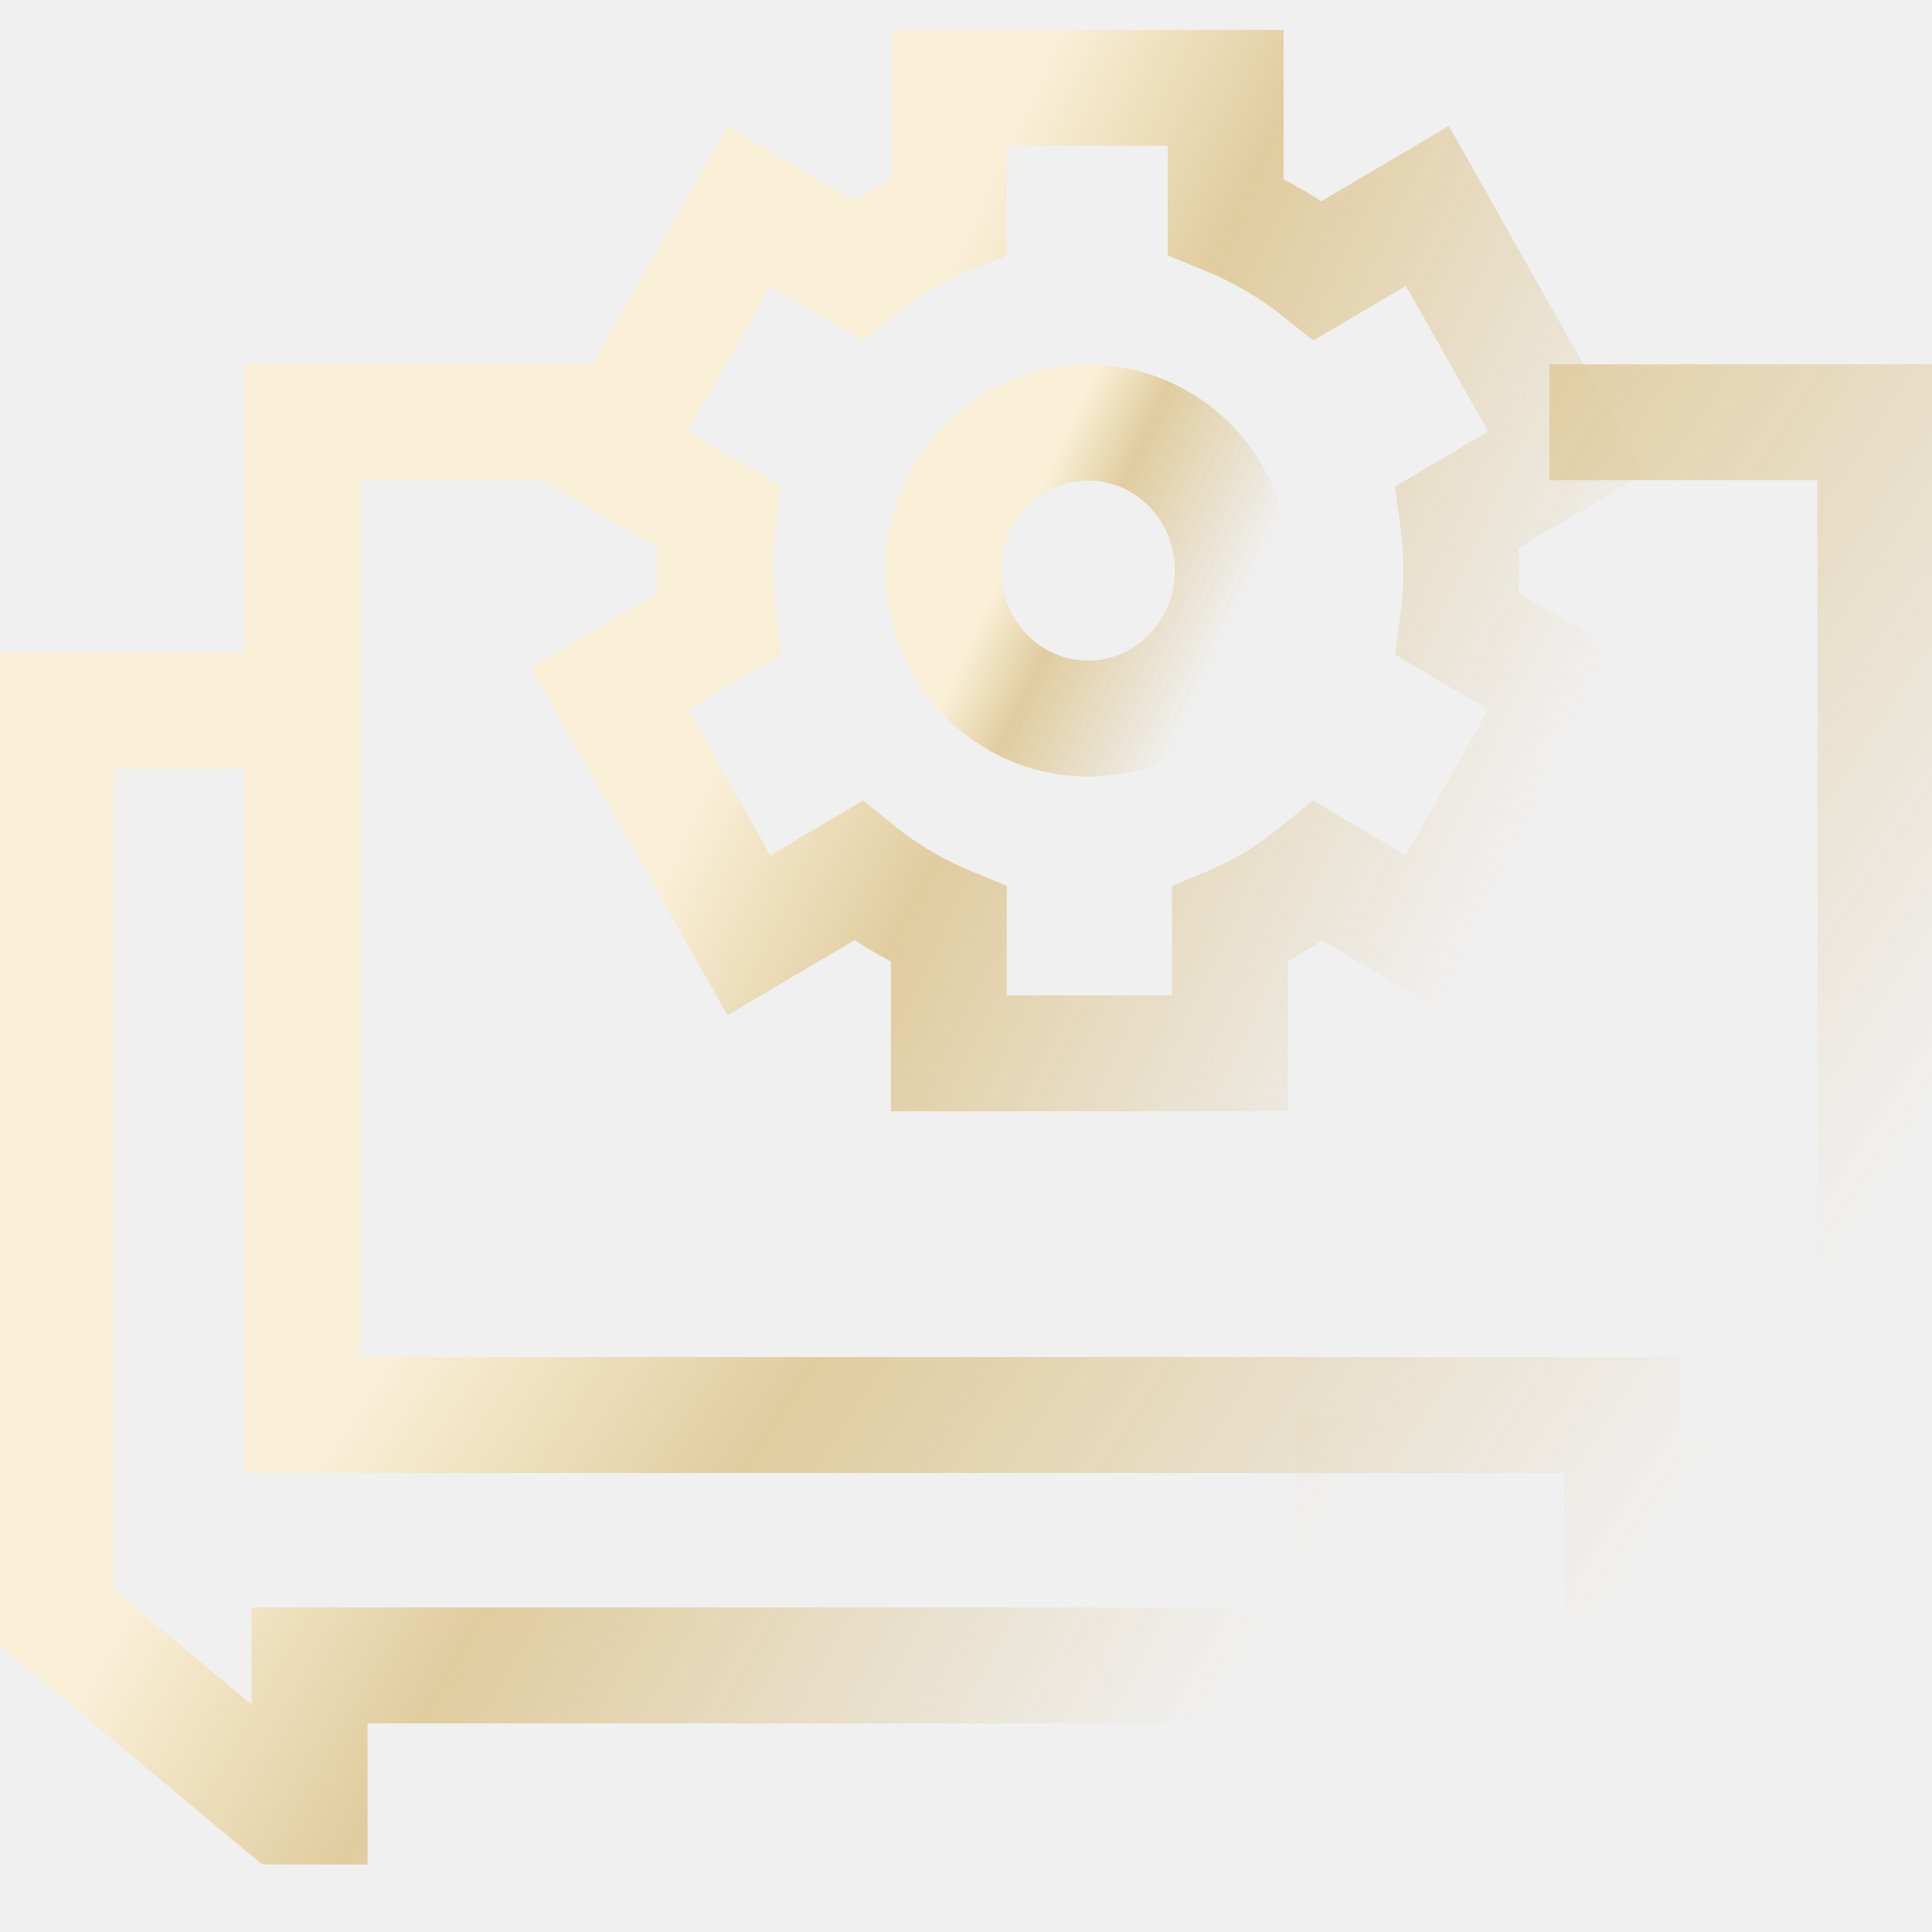
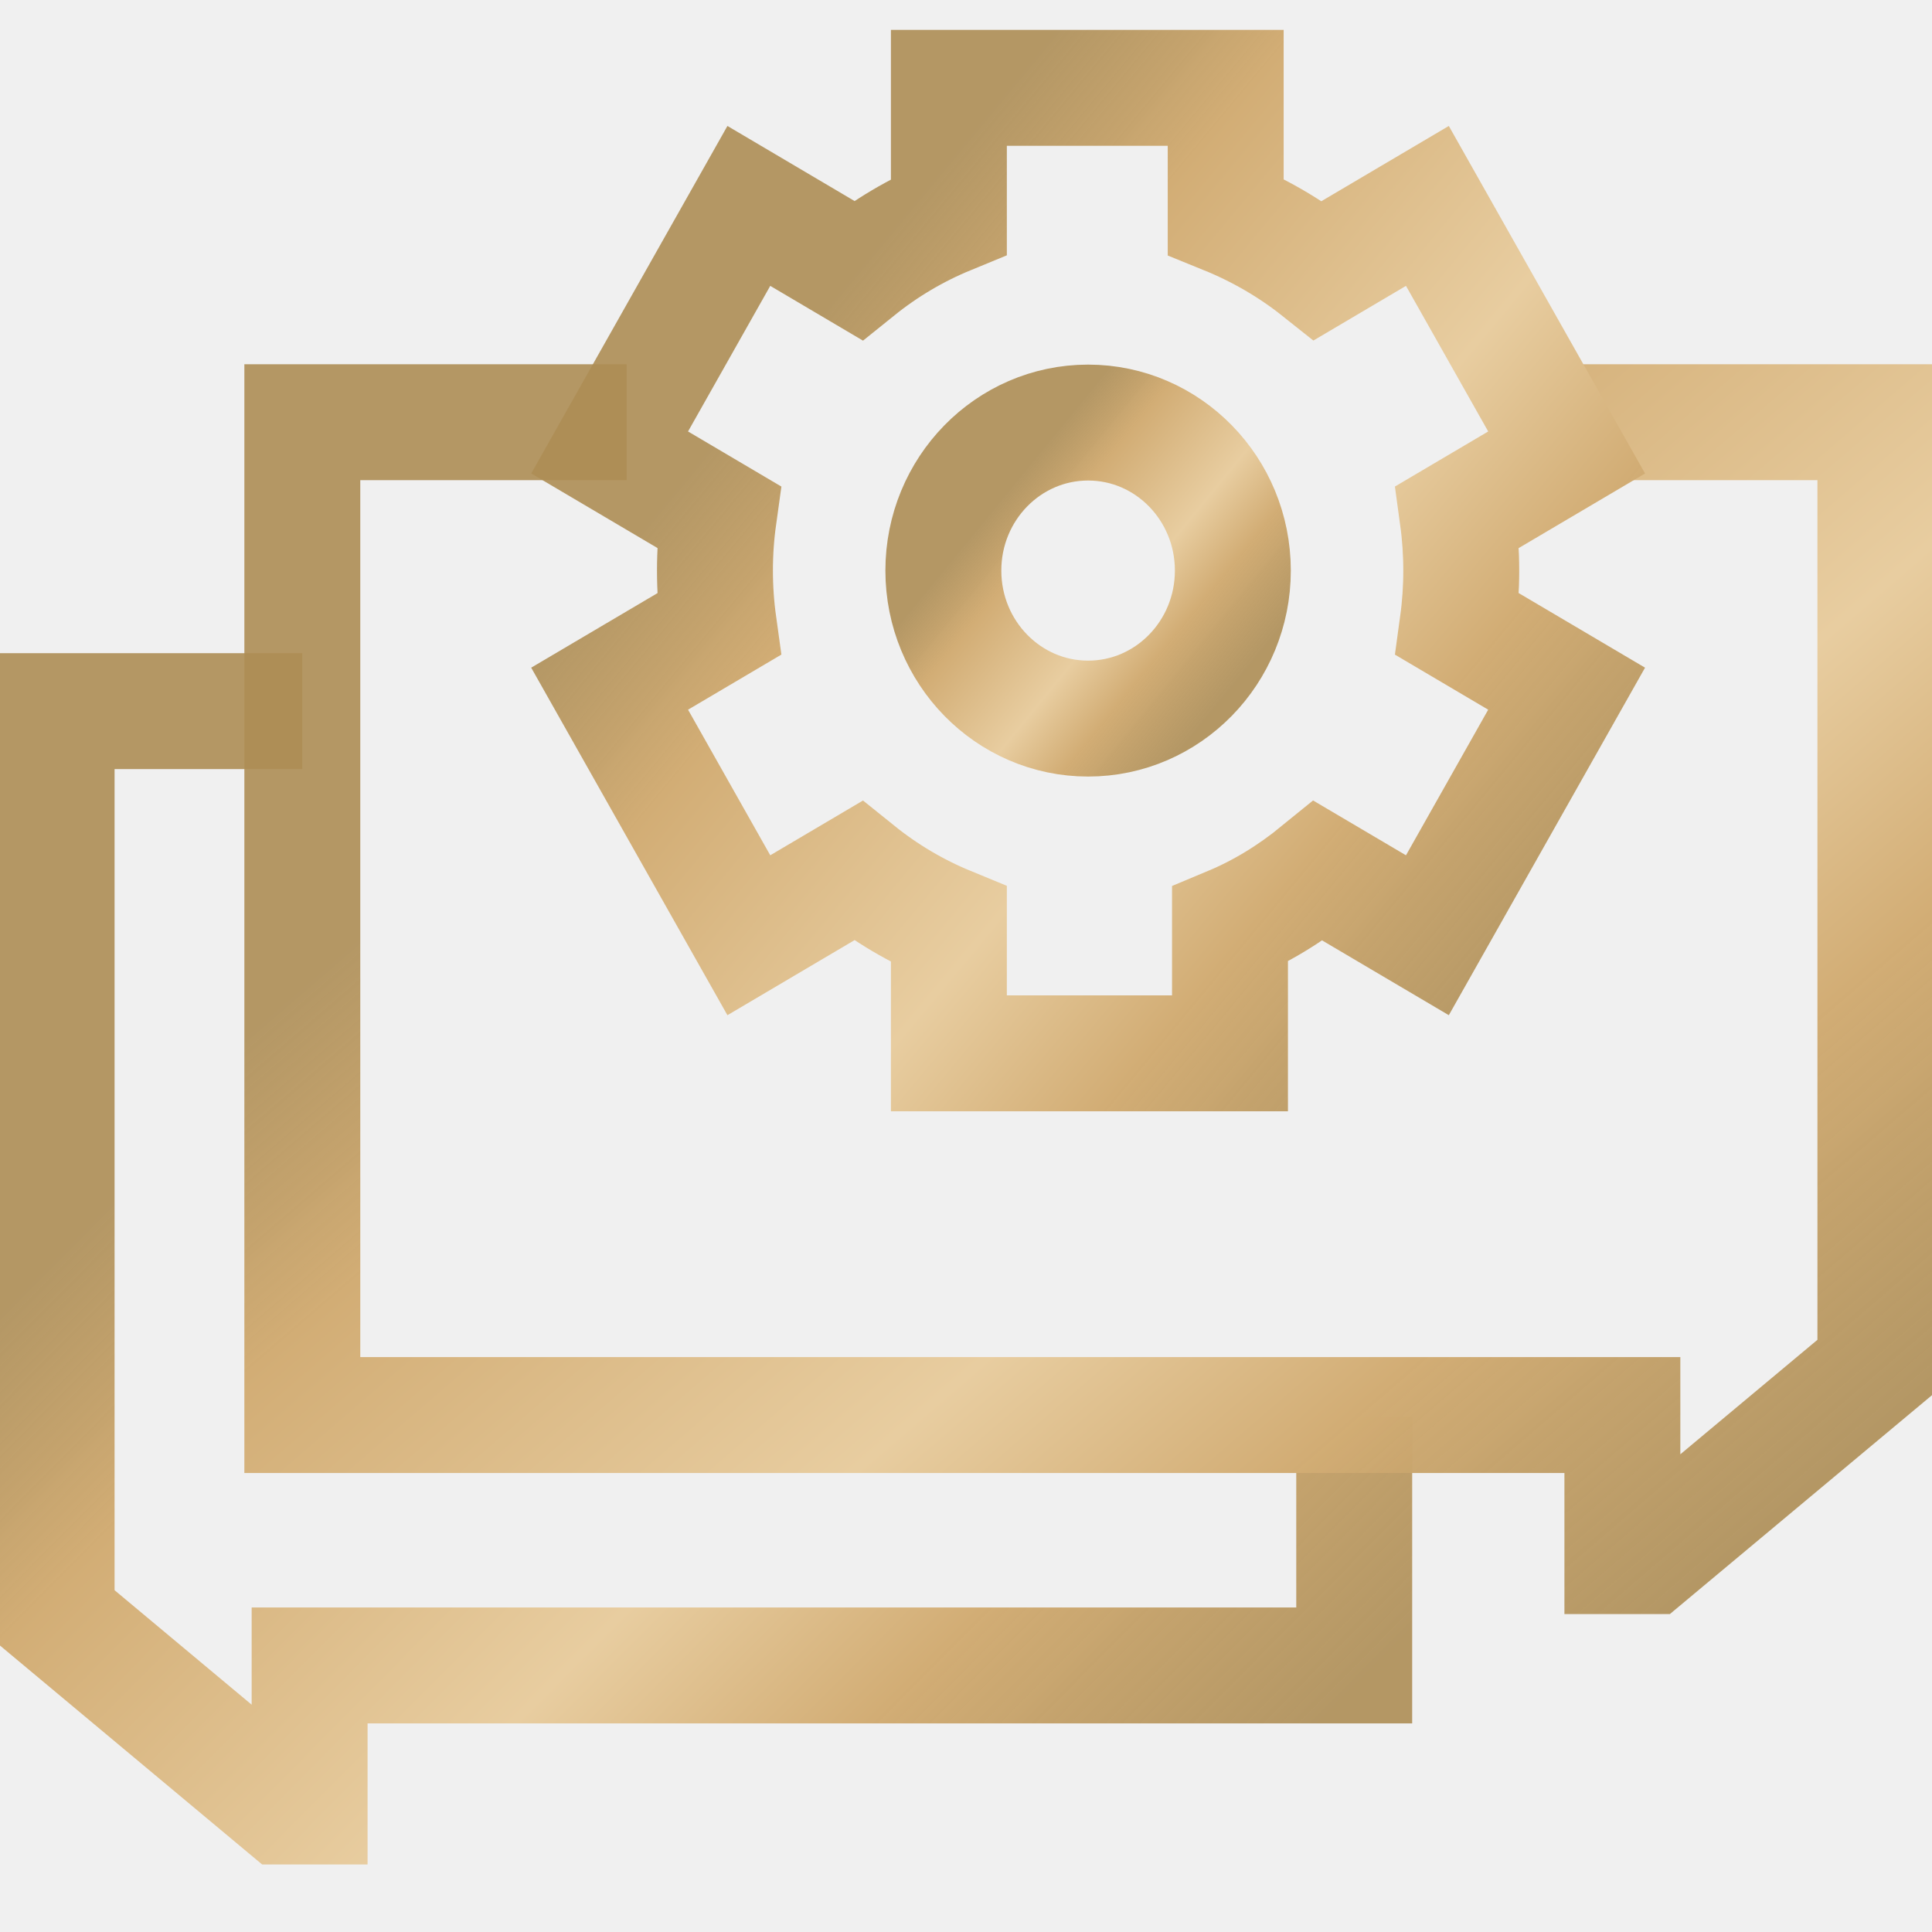
<svg xmlns="http://www.w3.org/2000/svg" width="50" height="50" viewBox="0 0 50 50" fill="none">
  <g clip-path="url(#clip0_190_5749)">
    <path d="M35.047 36.66V43.101H8.013V46.752H7.328L1.465 41.856V18.404H7.824" stroke="url(#paint0_linear_190_5749)" stroke-width="3" stroke-miterlimit="10" />
    <path d="M16.219 10.926H7.824V36.621H41.987V40.272H42.672L48.535 35.376V10.926H40.101" stroke="url(#paint1_linear_190_5749)" stroke-width="3" stroke-miterlimit="10" />
    <path d="M24.557 27.26V23.93C23.711 23.582 22.922 23.116 22.203 22.537L19.38 24.204L15.777 17.823L18.599 16.157C18.535 15.697 18.503 15.232 18.503 14.766C18.503 14.301 18.535 13.835 18.599 13.376L15.777 11.71L19.38 5.329L22.203 6.996C22.922 6.417 23.711 5.951 24.557 5.603V2.273H31.721V5.603C32.59 5.956 33.403 6.43 34.116 6.997L36.941 5.329L40.544 11.71L37.722 13.376C37.785 13.835 37.817 14.301 37.817 14.767C37.817 15.232 37.785 15.698 37.722 16.157L40.544 17.823L36.941 24.204L34.12 22.539C33.392 23.133 32.636 23.592 31.832 23.928V27.26H24.557V27.26Z" stroke="url(#paint2_linear_190_5749)" stroke-width="3" stroke-miterlimit="10" />
    <path d="M28.16 18.597C30.229 18.597 31.906 16.882 31.906 14.766C31.906 12.651 30.229 10.936 28.16 10.936C26.091 10.936 24.414 12.651 24.414 14.766C24.414 16.882 26.091 18.597 28.16 18.597Z" stroke="url(#paint3_linear_190_5749)" stroke-width="3" stroke-miterlimit="10" />
  </g>
  <defs>
-     <linearGradient id="paint0_linear_190_5749" x1="8.033" y1="6.693" x2="45.674" y2="27.804" gradientUnits="userSpaceOnUse">
-       <stop offset="0.298" stop-color="#FAF0D8" />
-       <stop offset="0.488" stop-color="#E0CC9F" />
-       <stop offset="0.901" stop-color="#E0CC9F" stop-opacity="0" />
+     <linearGradient id="paint0_linear_190_5749" x1="29.918" y1="48.774" x2="7.471" y2="26.51" gradientUnits="userSpaceOnUse">
+       <stop stop-color="#AD8D55" stop-opacity="0.9" />
+       <stop offset="0.26" stop-color="#D2AD75" />
+       <stop offset="0.466" stop-color="#E8CDA0" />
+       <stop offset="0.812" stop-color="#D2AD75" />
+       <stop offset="1" stop-color="#AD8D55" stop-opacity="0.9" />
    </linearGradient>
-     <linearGradient id="paint1_linear_190_5749" x1="15.787" y1="-1.198" x2="57.694" y2="26.327" gradientUnits="userSpaceOnUse">
-       <stop offset="0.298" stop-color="#FAF0D8" />
-       <stop offset="0.488" stop-color="#E0CC9F" />
-       <stop offset="0.901" stop-color="#E0CC9F" stop-opacity="0" />
+     <linearGradient id="paint1_linear_190_5749" x1="42.318" y1="42.366" x2="19.338" y2="15.674" gradientUnits="userSpaceOnUse">
+       <stop stop-color="#AD8D55" stop-opacity="0.9" />
+       <stop offset="0.26" stop-color="#D2AD75" />
+       <stop offset="0.466" stop-color="#E8CDA0" />
+       <stop offset="0.812" stop-color="#D2AD75" />
+       <stop offset="1" stop-color="#AD8D55" stop-opacity="0.9" />
    </linearGradient>
-     <linearGradient id="paint2_linear_190_5749" x1="20.621" y1="-8.05" x2="50.528" y2="5.985" gradientUnits="userSpaceOnUse">
-       <stop offset="0.298" stop-color="#FAF0D8" />
-       <stop offset="0.488" stop-color="#E0CC9F" />
-       <stop offset="0.901" stop-color="#E0CC9F" stop-opacity="0" />
+     <linearGradient id="paint2_linear_190_5749" x1="36.762" y1="29.043" x2="17.314" y2="12.903" gradientUnits="userSpaceOnUse">
+       <stop stop-color="#AD8D55" stop-opacity="0.9" />
+       <stop offset="0.26" stop-color="#D2AD75" />
+       <stop offset="0.466" stop-color="#E8CDA0" />
+       <stop offset="0.812" stop-color="#D2AD75" />
+       <stop offset="1" stop-color="#AD8D55" stop-opacity="0.9" />
    </linearGradient>
-     <linearGradient id="paint3_linear_190_5749" x1="25.88" y1="7.771" x2="34.97" y2="11.981" gradientUnits="userSpaceOnUse">
-       <stop offset="0.298" stop-color="#FAF0D8" />
-       <stop offset="0.488" stop-color="#E0CC9F" />
-       <stop offset="0.901" stop-color="#E0CC9F" stop-opacity="0" />
+     <linearGradient id="paint3_linear_190_5749" x1="30.762" y1="19.143" x2="24.815" y2="14.273" gradientUnits="userSpaceOnUse">
+       <stop stop-color="#AD8D55" stop-opacity="0.9" />
+       <stop offset="0.26" stop-color="#D2AD75" />
+       <stop offset="0.466" stop-color="#E8CDA0" />
+       <stop offset="0.812" stop-color="#D2AD75" />
+       <stop offset="1" stop-color="#AD8D55" stop-opacity="0.9" />
    </linearGradient>
    <clipPath id="clip0_190_5749">
      <rect width="50" height="50" fill="white" />
    </clipPath>
  </defs>
</svg>
